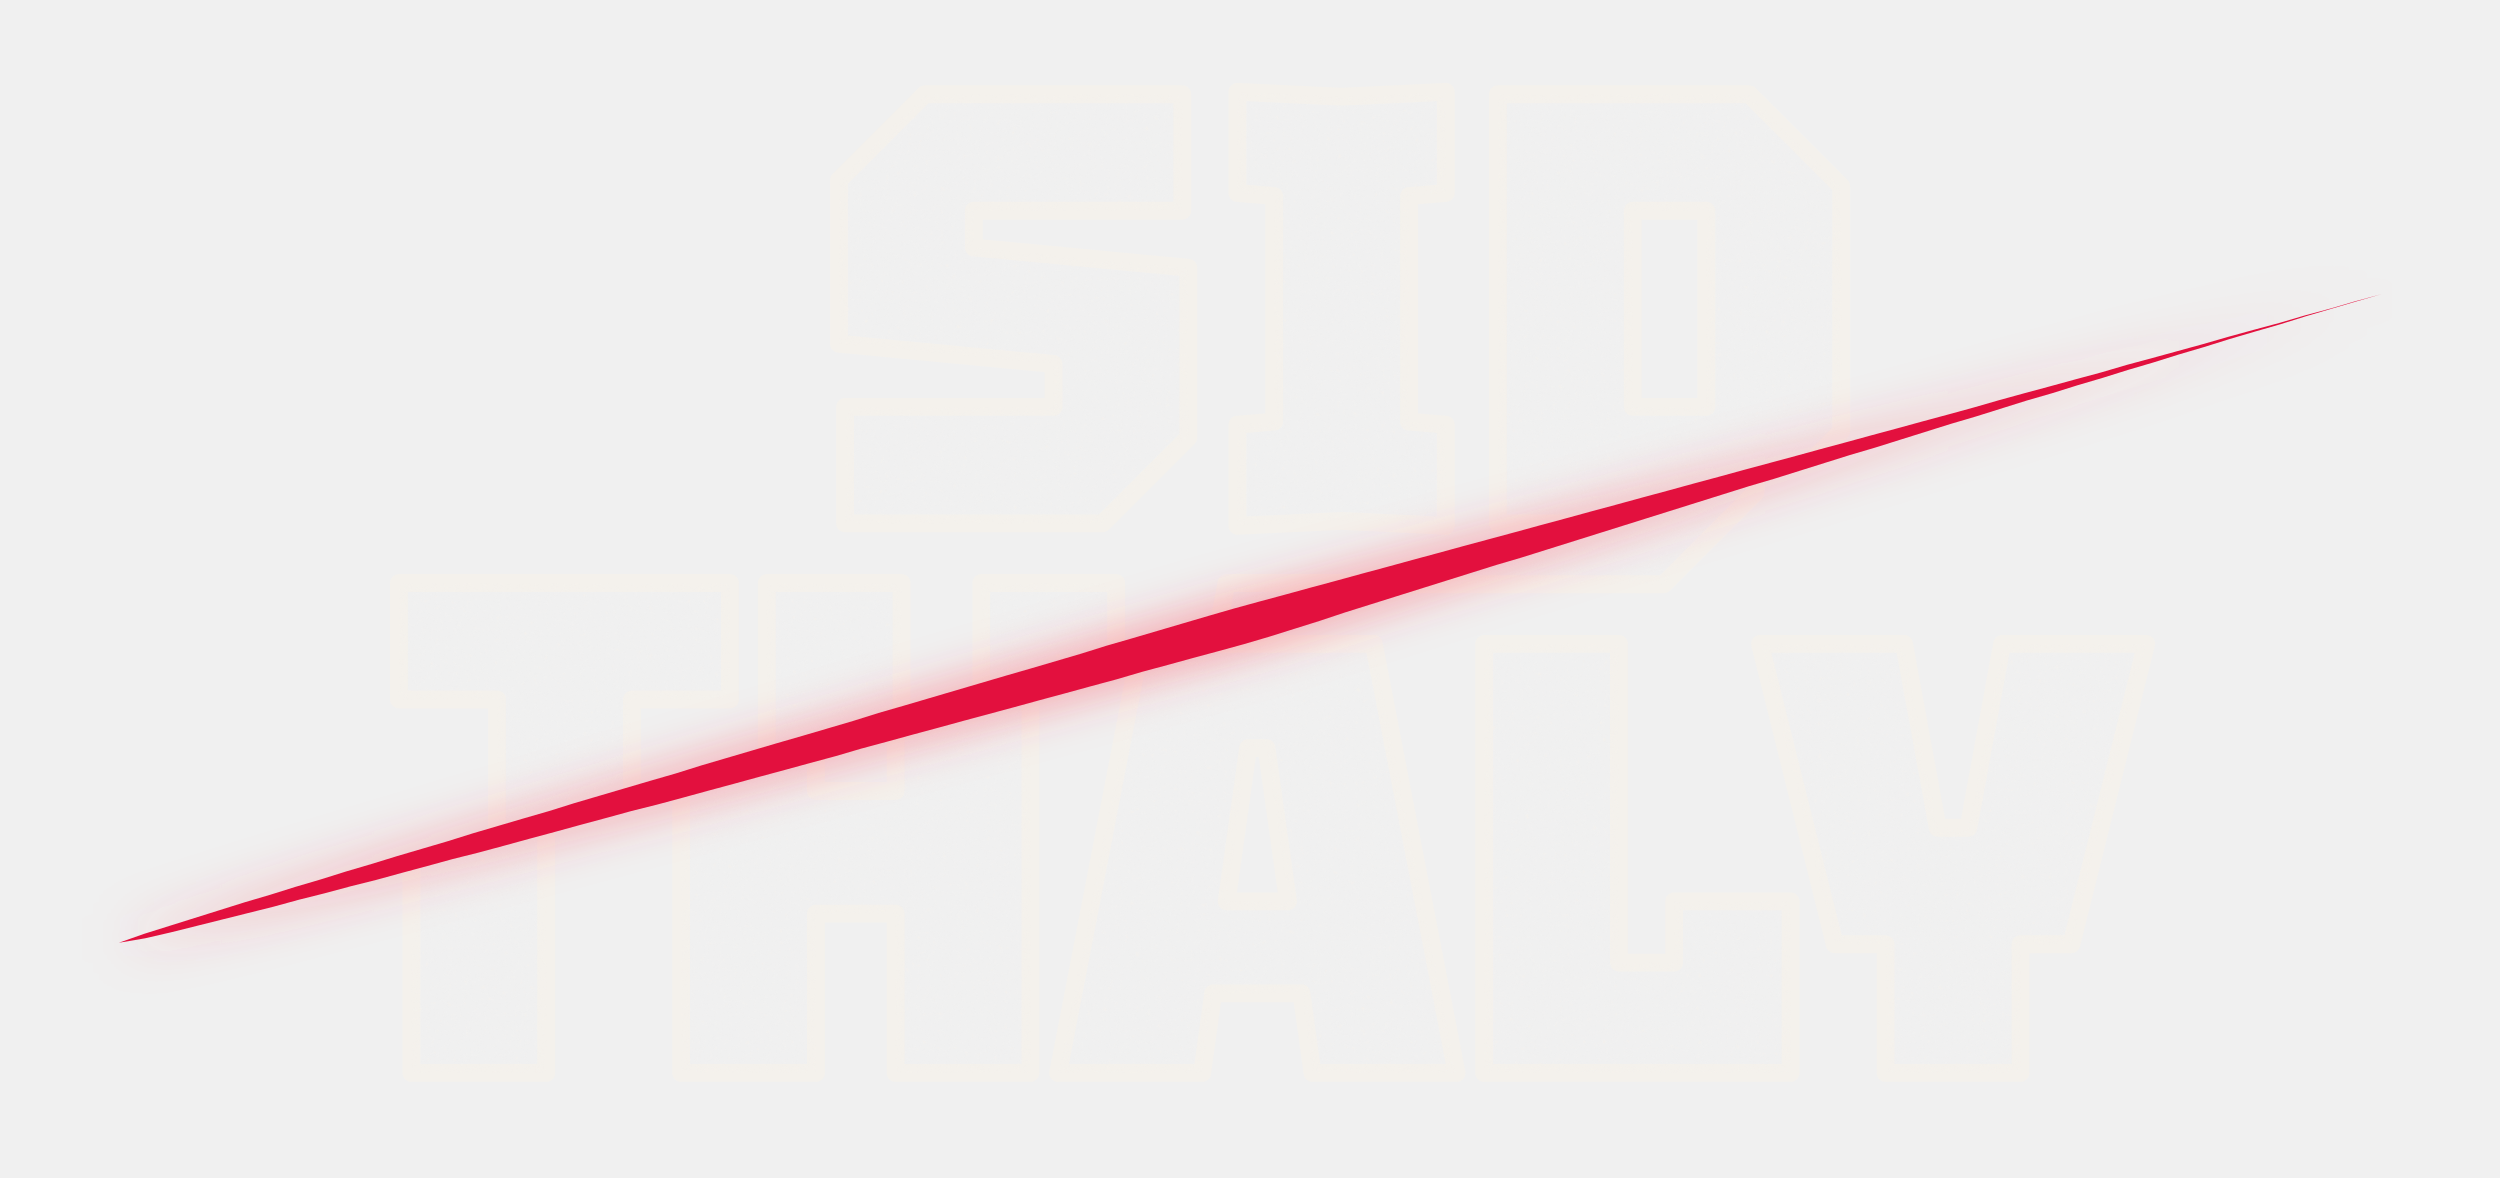
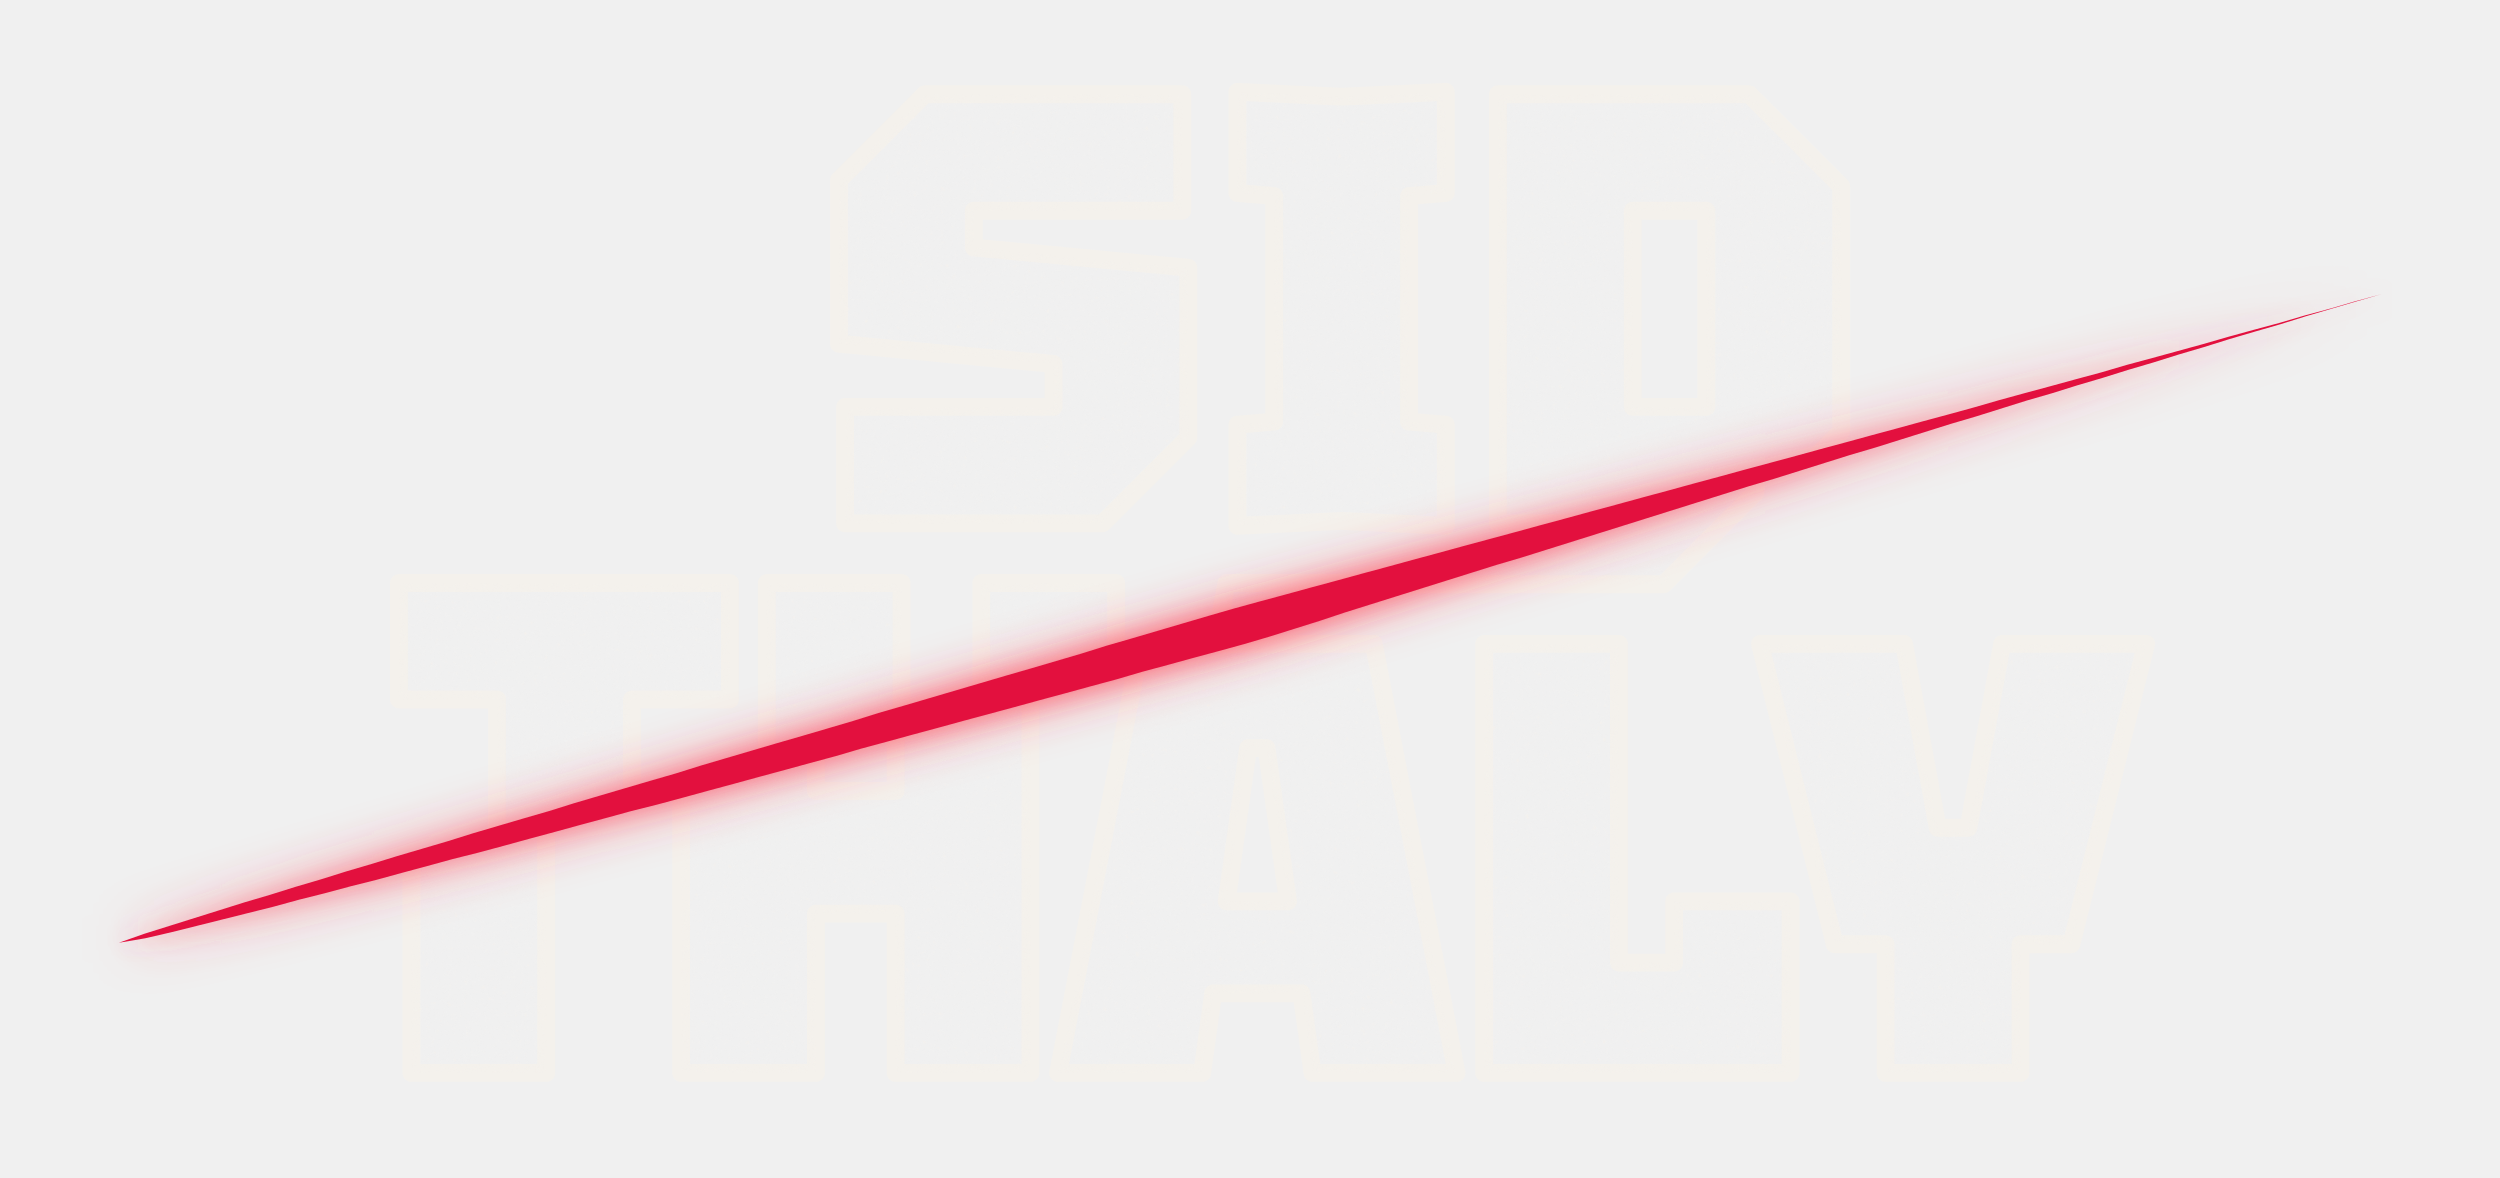
<svg xmlns="http://www.w3.org/2000/svg" viewBox="79.5 103.1 504.9 237.8" role="img" aria-label="Sid Thaly">
  <defs>
    <filter id="dta" x="-5%" y="-5%" width="110%" height="110%">
      <feTurbulence type="fractalNoise" baseFrequency="0.9" numOctaves="2" seed="3" result="n" />
      <feColorMatrix in="n" type="matrix" values="0 0 0 0 0  0 0 0 0 0  0 0 0 0 0  3.2 0 0 0 -2.236" result="m" />
      <feFlood flood-color="#F4F1EC" result="c" />
      <feComposite in="c" in2="m" operator="in" result="cd" />
      <feComposite in="cd" in2="SourceAlpha" operator="in" />
    </filter>
    <clipPath id="haa">
      <path d="M-761.6 541.6L1425.6 -85.6L1177.5 -950.7L-1009.7 -323.6Z" />
    </clipPath>
    <clipPath id="hba">
      <path d="M-761.6 541.6L1425.6 -85.6L1673.7 779.6L-513.5 1406.7Z" />
    </clipPath>
    <filter id="ada" x="-5%" y="-5%" width="110%" height="110%">
      <feTurbulence type="fractalNoise" baseFrequency="1.1" numOctaves="3" seed="5" result="n" />
      <feColorMatrix in="n" type="matrix" values="0 0 0 0 0  0 0 0 0 0  0 0 0 0 0  1.8 0 0 0 -0.75" result="m" />
      <feFlood flood-color="#F4F1EC" result="c" />
      <feComposite in="c" in2="m" operator="in" result="cd" />
      <feComposite in="cd" in2="SourceAlpha" operator="in" />
    </filter>
    <filter id="bga" x="-10%" y="-300%" width="120%" height="700%">
      <feGaussianBlur stdDeviation="5" />
+     </filter>
+     <filter id="bca" x="-10%" y="-300%" width="120%" height="700%">
+       <feGaussianBlur stdDeviation="2.2" />
    </filter>
  </defs>
  <g clip-path="url(#hba)">
    <g transform="translate(0.8 2.9)">
      <path d="M232.071 218.2V194.678H274.163V186.012L230.833 181.927V148.872L248.165 131.54H300.161V155.062H258.069V162.49L301.399 166.575V200.868L284.067 218.2ZM311.303 218.695V198.268L318.731 197.649V152.091L311.303 151.472V131.045L332.349 132.035L353.395 131.045V151.472L345.967 152.091V197.649L353.395 198.268V218.695L332.349 217.705ZM391.154 194.678H406.01V155.062H391.154ZM363.918 218.2V131.54H414.676L433.246 150.11V199.63L414.676 218.2Z" stroke="#F4F1EC" stroke-width="3.6" stroke-linejoin="round" paint-order="stroke" fill="none" />
      <path d="M161.784 316.9V253.762H141.976V230.24H208.828V253.762H189.02V316.9ZM216.256 316.9V230.24H243.492V259.952H259.586V230.24H286.822V316.9H259.586V284.712H243.492V316.9ZM292.393 316.9 309.106 230.24H356.15L372.863 316.9H343.77L341.542 300.806H323.714L321.486 316.9ZM326.438 282.236H338.818L334.485 251.286H330.771ZM378.434 316.9V230.24H405.67V294.616H416.812V282.236H440.334V316.9ZM459.523 316.9V290.902H449.248L434.144 230.24H463.237L470.046 267.38H476.236L483.045 230.24H512.138L497.034 290.902H486.759V316.9Z" stroke="#F4F1EC" stroke-width="3.6" stroke-linejoin="round" paint-order="stroke" fill="none" />
      <g filter="url(#ada)" opacity="0.12">
        <path d="M232.071 218.2V194.678H274.163V186.012L230.833 181.927V148.872L248.165 131.54H300.161V155.062H258.069V162.49L301.399 166.575V200.868L284.067 218.2ZM311.303 218.695V198.268L318.731 197.649V152.091L311.303 151.472V131.045L332.349 132.035L353.395 131.045V151.472L345.967 152.091V197.649L353.395 198.268V218.695L332.349 217.705ZM391.154 194.678H406.01V155.062H391.154ZM363.918 218.2V131.54H414.676L433.246 150.11V199.63L414.676 218.2Z" fill="#fff" />
        <path d="M161.784 316.9V253.762H141.976V230.24H208.828V253.762H189.02V316.9ZM216.256 316.9V230.24H243.492V259.952H259.586V230.24H286.822V316.9H259.586V284.712H243.492V316.9ZM292.393 316.9 309.106 230.24H356.15L372.863 316.9H343.77L341.542 300.806H323.714L321.486 316.9ZM326.438 282.236H338.818L334.485 251.286H330.771ZM378.434 316.9V230.24H405.67V294.616H416.812V282.236H440.334V316.9ZM459.523 316.9V290.902H449.248L434.144 230.24H463.237L470.046 267.38H476.236L483.045 230.24H512.138L497.034 290.902H486.759V316.9Z" fill="#fff" />
      </g>
      <g filter="url(#dta)">
        <path d="M232.071 218.2V194.678H274.163V186.012L230.833 181.927V148.872L248.165 131.54H300.161V155.062H258.069V162.49L301.399 166.575V200.868L284.067 218.2ZM311.303 218.695V198.268L318.731 197.649V152.091L311.303 151.472V131.045L332.349 132.035L353.395 131.045V151.472L345.967 152.091V197.649L353.395 198.268V218.695L332.349 217.705ZM391.154 194.678H406.01V155.062H391.154ZM363.918 218.2V131.54H414.676L433.246 150.11V199.63L414.676 218.2Z" fill="#fff" />
        <path d="M161.784 316.9V253.762H141.976V230.24H208.828V253.762H189.02V316.9ZM216.256 316.9V230.24H243.492V259.952H259.586V230.24H286.822V316.9H259.586V284.712H243.492V316.9ZM292.393 316.9 309.106 230.24H356.15L372.863 316.9H343.77L341.542 300.806H323.714L321.486 316.9ZM326.438 282.236H338.818L334.485 251.286H330.771ZM378.434 316.9V230.24H405.67V294.616H416.812V282.236H440.334V316.9ZM459.523 316.9V290.902H449.248L434.144 230.24H463.237L470.046 267.38H476.236L483.045 230.24H512.138L497.034 290.902H486.759V316.9Z" fill="#fff" />
      </g>
    </g>
  </g>
  <g clip-path="url(#haa)">
    <g transform="translate(18.1 -9.4)">
      <path d="M232.071 218.2V194.678H274.163V186.012L230.833 181.927V148.872L248.165 131.54H300.161V155.062H258.069V162.49L301.399 166.575V200.868L284.067 218.2ZM311.303 218.695V198.268L318.731 197.649V152.091L311.303 151.472V131.045L332.349 132.035L353.395 131.045V151.472L345.967 152.091V197.649L353.395 198.268V218.695L332.349 217.705ZM391.154 194.678H406.01V155.062H391.154ZM363.918 218.2V131.54H414.676L433.246 150.11V199.63L414.676 218.2Z" stroke="#F4F1EC" stroke-width="3.6" stroke-linejoin="round" paint-order="stroke" fill="none" />
      <path d="M161.784 316.9V253.762H141.976V230.24H208.828V253.762H189.02V316.9ZM216.256 316.9V230.24H243.492V259.952H259.586V230.24H286.822V316.9H259.586V284.712H243.492V316.9ZM292.393 316.9 309.106 230.24H356.15L372.863 316.9H343.77L341.542 300.806H323.714L321.486 316.9ZM326.438 282.236H338.818L334.485 251.286H330.771ZM378.434 316.9V230.24H405.67V294.616H416.812V282.236H440.334V316.9ZM459.523 316.9V290.902H449.248L434.144 230.24H463.237L470.046 267.38H476.236L483.045 230.24H512.138L497.034 290.902H486.759V316.9Z" stroke="#F4F1EC" stroke-width="3.6" stroke-linejoin="round" paint-order="stroke" fill="none" />
      <g filter="url(#ada)" opacity="0.12">
        <path d="M232.071 218.2V194.678H274.163V186.012L230.833 181.927V148.872L248.165 131.54H300.161V155.062H258.069V162.49L301.399 166.575V200.868L284.067 218.2ZM311.303 218.695V198.268L318.731 197.649V152.091L311.303 151.472V131.045L332.349 132.035L353.395 131.045V151.472L345.967 152.091V197.649L353.395 198.268V218.695L332.349 217.705ZM391.154 194.678H406.01V155.062H391.154ZM363.918 218.2V131.54H414.676L433.246 150.11V199.63L414.676 218.2Z" fill="#fff" />
        <path d="M161.784 316.9V253.762H141.976V230.24H208.828V253.762H189.02V316.9ZM216.256 316.9V230.24H243.492V259.952H259.586V230.24H286.822V316.9H259.586V284.712H243.492V316.9ZM292.393 316.9 309.106 230.24H356.15L372.863 316.9H343.77L341.542 300.806H323.714L321.486 316.9ZM326.438 282.236H338.818L334.485 251.286H330.771ZM378.434 316.9V230.24H405.67V294.616H416.812V282.236H440.334V316.9ZM459.523 316.9V290.902H449.248L434.144 230.24H463.237L470.046 267.38H476.236L483.045 230.24H512.138L497.034 290.902H486.759V316.9Z" fill="#fff" />
      </g>
      <g filter="url(#dta)">
        <path d="M232.071 218.2V194.678H274.163V186.012L230.833 181.927V148.872L248.165 131.54H300.161V155.062H258.069V162.49L301.399 166.575V200.868L284.067 218.2ZM311.303 218.695V198.268L318.731 197.649V152.091L311.303 151.472V131.045L332.349 132.035L353.395 131.045V151.472L345.967 152.091V197.649L353.395 198.268V218.695L332.349 217.705ZM391.154 194.678H406.01V155.062H391.154ZM363.918 218.2V131.54H414.676L433.246 150.11V199.63L414.676 218.2Z" fill="#fff" />
        <path d="M161.784 316.9V253.762H141.976V230.24H208.828V253.762H189.02V316.9ZM216.256 316.9V230.24H243.492V259.952H259.586V230.24H286.822V316.9H259.586V284.712H243.492V316.9ZM292.393 316.9 309.106 230.24H356.15L372.863 316.9H343.77L341.542 300.806H323.714L321.486 316.9ZM326.438 282.236H338.818L334.485 251.286H330.771ZM378.434 316.9V230.24H405.67V294.616H416.812V282.236H440.334V316.9ZM459.523 316.9V290.902H449.248L434.144 230.24H463.237L470.046 267.38H476.236L483.045 230.24H512.138L497.034 290.902H486.759V316.9Z" fill="#fff" />
      </g>
    </g>
  </g>
-   <path d="M103.5 293.5L108.8 292.6L114.0 291.4L119.2 290.1L124.4 288.8L129.6 287.5L134.8 286.2L139.9 284.8L145.1 283.5L150.3 282.1L155.5 280.8L160.6 279.4L165.8 278.0L170.9 276.6L176.1 275.3L181.3 273.9L186.4 272.5L191.6 271.1L196.7 269.7L201.9 268.3L207.0 266.9L212.2 265.6L217.4 264.2L222.5 262.8L227.7 261.4L232.8 260.0L238.0 258.6L243.1 257.2L248.3 255.8L253.4 254.3L258.6 252.9L263.7 251.5L268.9 250.1L274.0 248.7L279.2 247.3L284.4 245.9L289.5 244.5L294.7 243.1L299.8 241.7L305.0 240.3L310.1 238.8L315.3 237.4L320.4 236.0L325.6 234.6L330.7 233.2L335.8 231.7L340.9 230.1L346.0 228.5L351.1 226.8L356.2 225.2L361.3 223.6L366.4 222.0L371.5 220.4L376.6 218.8L381.7 217.2L386.8 215.7L391.9 214.1L397.0 212.5L402.1 210.9L407.2 209.3L412.3 207.7L417.4 206.1L422.5 204.5L427.6 202.9L432.7 201.3L437.8 199.8L442.9 198.2L448.0 196.6L453.1 195.0L458.2 193.5L463.3 191.9L468.4 190.3L473.5 188.7L478.6 187.2L483.7 185.6L488.8 184.0L494.0 182.5L499.1 180.9L504.2 179.4L509.3 177.8L514.4 176.3L519.5 174.7L524.6 173.2L529.7 171.6L534.8 170.1L540.0 168.6L545.1 167.0L550.2 165.5L555.3 164.0L560.5 162.5L560.5 162.5L555.3 163.9L550.2 165.4L545.0 166.8L539.9 168.3L534.7 169.7L529.6 171.1L524.4 172.6L519.3 174.0L514.2 175.4L509.0 176.8L503.9 178.3L498.7 179.7L493.6 181.1L488.4 182.5L483.3 183.9L478.1 185.4L473.0 186.8L467.8 188.2L462.7 189.6L457.5 191.0L452.4 192.4L447.2 193.8L442.1 195.2L436.9 196.6L431.7 198.0L426.6 199.4L421.4 200.8L416.3 202.2L411.1 203.6L406.0 205.0L400.8 206.4L395.7 207.8L390.5 209.2L385.4 210.6L380.2 212.0L375.0 213.4L369.9 214.8L364.7 216.2L359.6 217.6L354.4 219.0L349.3 220.4L344.1 221.8L339.0 223.2L333.8 224.6L328.7 226.0L323.5 227.5L318.4 229.0L313.3 230.5L308.2 232.0L303.0 233.5L297.9 235.1L292.8 236.6L287.7 238.1L282.5 239.6L277.4 241.1L272.3 242.6L267.2 244.1L262.1 245.6L256.9 247.1L251.8 248.7L246.7 250.2L241.6 251.7L236.4 253.2L231.3 254.7L226.2 256.2L221.1 257.7L216.0 259.3L210.8 260.8L205.7 262.3L200.6 263.8L195.5 265.3L190.4 266.9L185.2 268.4L180.1 269.9L175.0 271.4L169.9 273.0L164.8 274.5L159.7 276.0L154.5 277.6L149.4 279.1L144.3 280.7L139.2 282.2L134.1 283.8L129.0 285.3L123.9 286.9L118.8 288.5L113.7 290.1L108.6 291.7L103.5 293.5Z" fill="#FF2D43" opacity=".55" filter="url(#bga)" />
+   <path d="M103.5 293.5L108.8 292.6L114.0 291.4L119.2 290.1L124.4 288.8L129.6 287.5L134.8 286.2L139.9 284.8L145.1 283.5L150.3 282.1L155.5 280.8L160.6 279.4L165.8 278.0L170.9 276.6L176.1 275.3L181.3 273.9L186.4 272.5L191.6 271.1L196.7 269.7L201.9 268.3L207.0 266.9L212.2 265.6L217.4 264.2L222.5 262.8L227.7 261.4L232.8 260.0L238.0 258.6L243.1 257.2L248.3 255.8L253.4 254.3L258.6 252.9L263.7 251.5L268.9 250.1L274.0 248.7L279.2 247.3L284.4 245.9L289.5 244.5L294.7 243.1L299.8 241.7L305.0 240.3L310.1 238.8L315.3 237.4L320.4 236.0L325.6 234.6L330.7 233.2L335.8 231.7L340.9 230.1L346.0 228.5L351.1 226.8L356.2 225.2L361.3 223.6L366.4 222.0L371.5 220.4L376.6 218.8L381.7 217.2L386.8 215.7L391.9 214.1L397.0 212.5L402.1 210.9L407.2 209.3L412.3 207.7L417.4 206.1L422.5 204.5L427.6 202.9L432.7 201.3L437.8 199.8L442.9 198.2L448.0 196.6L453.1 195.0L458.2 193.5L463.3 191.9L468.4 190.3L473.5 188.7L478.6 187.2L483.7 185.6L488.8 184.0L494.0 182.5L499.1 180.9L504.2 179.4L509.3 177.8L514.4 176.3L519.5 174.7L524.6 173.2L529.7 171.6L534.8 170.1L540.0 168.6L545.1 167.0L550.2 165.5L555.3 164.0L560.5 162.5L560.5 162.5L555.3 163.9L550.2 165.4L545.0 166.8L539.9 168.3L534.7 169.7L529.6 171.1L524.4 172.6L519.3 174.0L514.2 175.4L509.0 176.8L503.9 178.3L498.7 179.7L493.6 181.1L488.4 182.5L483.3 183.9L478.1 185.4L473.0 186.8L467.8 188.2L462.7 189.6L457.5 191.0L452.4 192.4L447.2 193.8L442.1 195.2L436.9 196.6L431.7 198.0L426.6 199.4L421.4 200.8L416.3 202.2L411.1 203.6L406.0 205.0L400.8 206.4L395.7 207.8L390.5 209.2L385.4 210.6L380.2 212.0L375.0 213.4L369.9 214.8L364.7 216.2L359.6 217.6L354.4 219.0L349.3 220.4L344.1 221.8L339.0 223.2L333.8 224.6L328.7 226.0L323.5 227.5L318.4 229.0L313.3 230.5L308.2 232.0L303.0 233.5L297.9 235.1L292.8 236.6L287.7 238.1L282.5 239.6L277.4 241.1L272.3 242.6L267.2 244.1L262.1 245.6L256.9 247.1L251.8 248.7L246.7 250.2L241.6 251.7L236.4 253.2L231.3 254.7L226.2 256.2L221.1 257.7L216.0 259.3L210.8 260.8L205.7 262.3L200.6 263.8L195.5 265.3L190.4 266.9L185.2 268.4L180.1 269.9L175.0 271.4L169.9 273.0L164.8 274.5L159.7 276.0L154.5 277.6L149.4 279.1L144.3 280.7L139.2 282.2L134.1 283.8L129.0 285.3L123.9 286.9L118.8 288.5L113.7 290.1L108.6 291.7L103.5 293.5Z" fill="#FF2D43" opacity="0.8" filter="url(#bga)" />
+   <path d="M103.5 293.5L108.8 292.6L114.0 291.4L119.2 290.1L124.4 288.8L129.6 287.5L134.8 286.2L139.9 284.8L145.1 283.5L150.3 282.1L155.5 280.8L160.6 279.4L165.8 278.0L170.9 276.6L176.1 275.3L181.3 273.9L186.4 272.5L191.6 271.1L196.7 269.7L201.9 268.3L207.0 266.9L212.2 265.6L217.4 264.2L222.5 262.8L227.7 261.4L232.8 260.0L238.0 258.6L243.1 257.2L248.3 255.8L253.4 254.3L258.6 252.9L263.7 251.5L268.9 250.1L274.0 248.7L279.2 247.3L284.4 245.9L289.5 244.5L294.7 243.1L299.8 241.7L305.0 240.3L310.1 238.8L315.3 237.4L320.4 236.0L325.6 234.6L330.7 233.2L335.8 231.7L340.9 230.1L346.0 228.5L351.1 226.8L356.2 225.2L361.3 223.6L366.4 222.0L371.5 220.4L376.6 218.8L381.7 217.2L386.8 215.7L391.9 214.1L397.0 212.5L402.1 210.9L407.2 209.3L412.3 207.7L417.4 206.1L422.5 204.5L427.6 202.9L432.7 201.3L437.8 199.8L442.9 198.2L448.0 196.6L453.1 195.0L458.2 193.5L463.3 191.9L468.4 190.3L473.5 188.7L478.6 187.2L483.7 185.6L488.8 184.0L494.0 182.5L499.1 180.9L504.2 179.4L509.3 177.8L514.4 176.3L519.5 174.7L524.6 173.2L529.7 171.6L534.8 170.1L540.0 168.6L545.1 167.0L550.2 165.5L555.3 164.0L560.5 162.5L560.5 162.5L555.3 163.9L550.2 165.4L545.0 166.8L539.9 168.3L534.7 169.7L529.6 171.1L524.4 172.6L519.3 174.0L514.2 175.4L509.0 176.8L503.9 178.3L498.7 179.7L493.6 181.1L488.4 182.5L483.3 183.9L478.1 185.4L473.0 186.8L467.8 188.2L462.7 189.6L457.5 191.0L452.4 192.4L447.2 193.8L442.1 195.2L436.9 196.6L431.7 198.0L426.6 199.4L421.4 200.8L416.3 202.2L411.1 203.6L406.0 205.0L400.8 206.4L395.7 207.8L390.5 209.2L385.4 210.6L380.2 212.0L375.0 213.4L369.9 214.8L364.7 216.2L359.6 217.6L354.4 219.0L349.3 220.4L344.1 221.8L339.0 223.2L333.8 224.6L328.7 226.0L323.5 227.5L318.4 229.0L313.3 230.5L308.2 232.0L303.0 233.5L297.9 235.1L292.8 236.6L287.7 238.1L282.5 239.6L277.4 241.1L272.3 242.6L267.2 244.1L262.1 245.6L256.9 247.1L251.8 248.7L246.7 250.2L241.6 251.7L236.4 253.2L231.3 254.7L226.2 256.2L221.1 257.7L216.0 259.3L210.8 260.8L205.7 262.3L200.6 263.8L195.5 265.3L190.4 266.9L185.2 268.4L180.1 269.9L175.0 271.4L169.9 273.0L164.8 274.5L159.7 276.0L154.5 277.6L149.4 279.1L144.3 280.7L139.2 282.2L134.1 283.8L129.0 285.3L123.9 286.9L118.8 288.5L113.7 290.1L108.6 291.7L103.5 293.5Z" fill="#FF3B52" opacity="0.45" filter="url(#bca)" />
  <path d="M103.5 293.5L108.8 292.6L114.0 291.4L119.2 290.1L124.4 288.8L129.6 287.5L134.8 286.2L139.9 284.8L145.1 283.5L150.3 282.1L155.5 280.8L160.6 279.4L165.8 278.0L170.9 276.6L176.1 275.3L181.3 273.9L186.4 272.5L191.6 271.1L196.7 269.7L201.9 268.3L207.0 266.9L212.2 265.6L217.4 264.2L222.5 262.8L227.7 261.4L232.8 260.0L238.0 258.6L243.1 257.2L248.3 255.8L253.4 254.3L258.6 252.9L263.7 251.5L268.9 250.1L274.0 248.7L279.2 247.3L284.4 245.9L289.5 244.5L294.7 243.1L299.8 241.7L305.0 240.3L310.1 238.8L315.3 237.4L320.4 236.0L325.6 234.6L330.7 233.2L335.8 231.7L340.9 230.1L346.0 228.5L351.1 226.8L356.2 225.2L361.3 223.6L366.4 222.0L371.5 220.4L376.6 218.8L381.7 217.2L386.8 215.7L391.9 214.1L397.0 212.5L402.1 210.9L407.2 209.3L412.3 207.7L417.4 206.1L422.5 204.5L427.6 202.9L432.7 201.3L437.8 199.8L442.9 198.2L448.0 196.6L453.1 195.0L458.2 193.5L463.3 191.9L468.4 190.3L473.5 188.7L478.6 187.2L483.7 185.6L488.8 184.0L494.0 182.5L499.1 180.9L504.2 179.4L509.3 177.8L514.4 176.3L519.5 174.7L524.6 173.2L529.7 171.6L534.8 170.1L540.0 168.6L545.1 167.0L550.2 165.5L555.3 164.0L560.5 162.5L560.5 162.5L555.3 163.9L550.2 165.4L545.0 166.8L539.9 168.3L534.7 169.7L529.6 171.1L524.4 172.6L519.3 174.0L514.2 175.4L509.0 176.8L503.9 178.3L498.7 179.7L493.6 181.1L488.4 182.5L483.3 183.9L478.1 185.4L473.0 186.8L467.8 188.2L462.7 189.6L457.5 191.0L452.4 192.4L447.2 193.8L442.1 195.2L436.9 196.6L431.7 198.0L426.6 199.4L421.4 200.8L416.3 202.2L411.1 203.6L406.0 205.0L400.8 206.4L395.7 207.8L390.5 209.2L385.4 210.6L380.2 212.0L375.0 213.4L369.9 214.8L364.7 216.2L359.6 217.6L354.4 219.0L349.3 220.4L344.1 221.8L339.0 223.2L333.8 224.6L328.7 226.0L323.5 227.5L318.4 229.0L313.3 230.5L308.2 232.0L303.0 233.5L297.9 235.1L292.8 236.6L287.7 238.1L282.5 239.6L277.4 241.1L272.3 242.6L267.2 244.1L262.1 245.6L256.9 247.1L251.8 248.7L246.7 250.2L241.6 251.7L236.4 253.2L231.3 254.7L226.2 256.2L221.1 257.7L216.0 259.3L210.8 260.8L205.7 262.3L200.6 263.8L195.5 265.3L190.4 266.9L185.2 268.4L180.1 269.9L175.0 271.4L169.9 273.0L164.8 274.5L159.7 276.0L154.5 277.6L149.4 279.1L144.3 280.7L139.2 282.2L134.1 283.8L129.0 285.3L123.9 286.9L118.8 288.5L113.7 290.1L108.6 291.7L103.5 293.5Z" fill="#E3103E" />
</svg>
